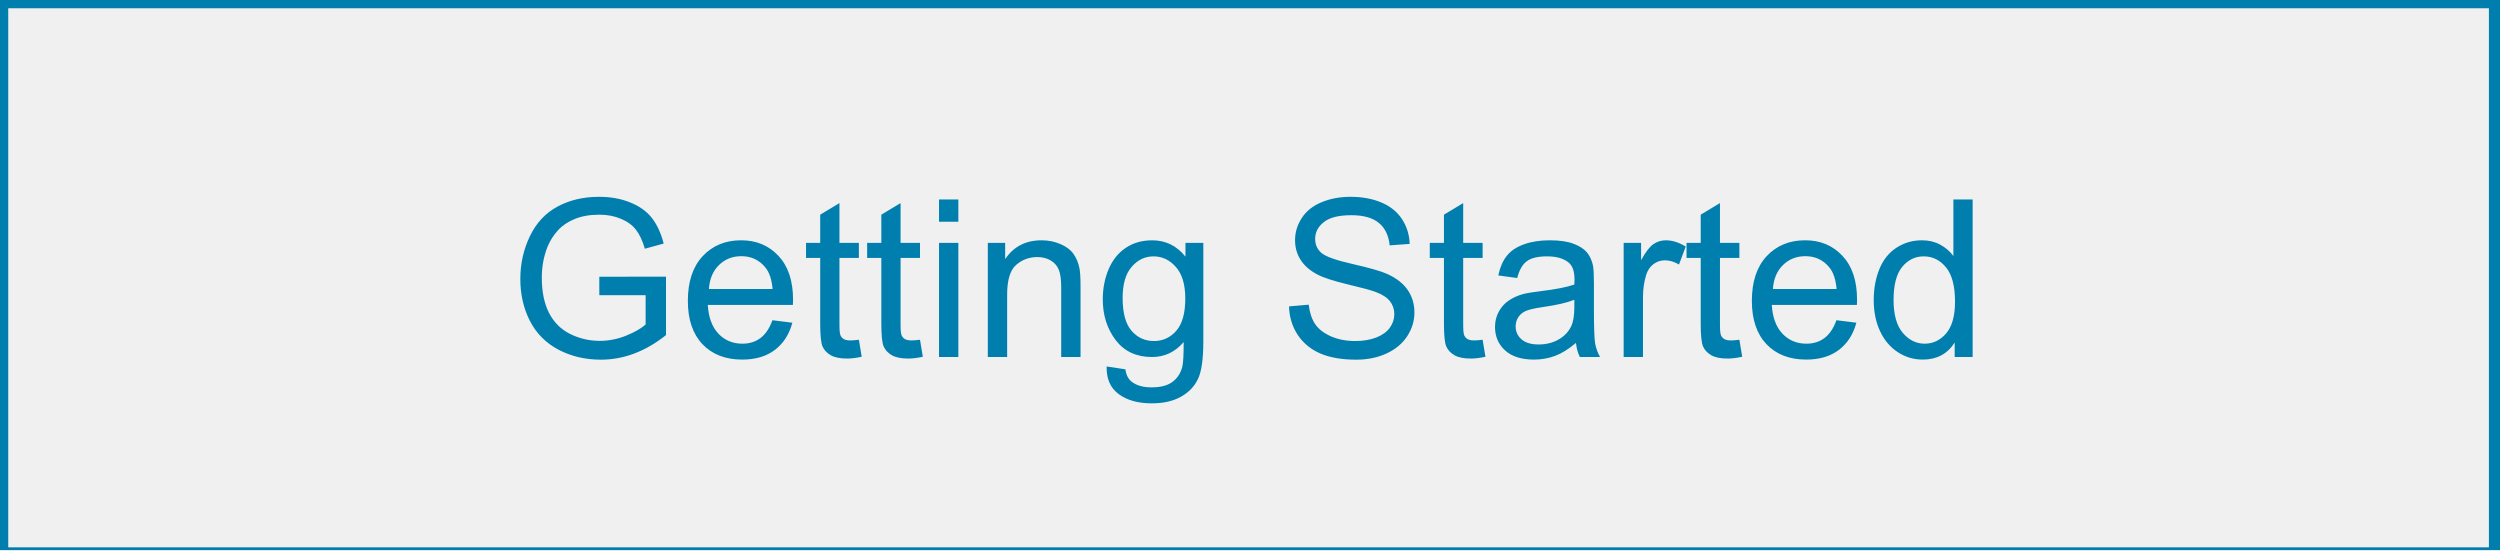
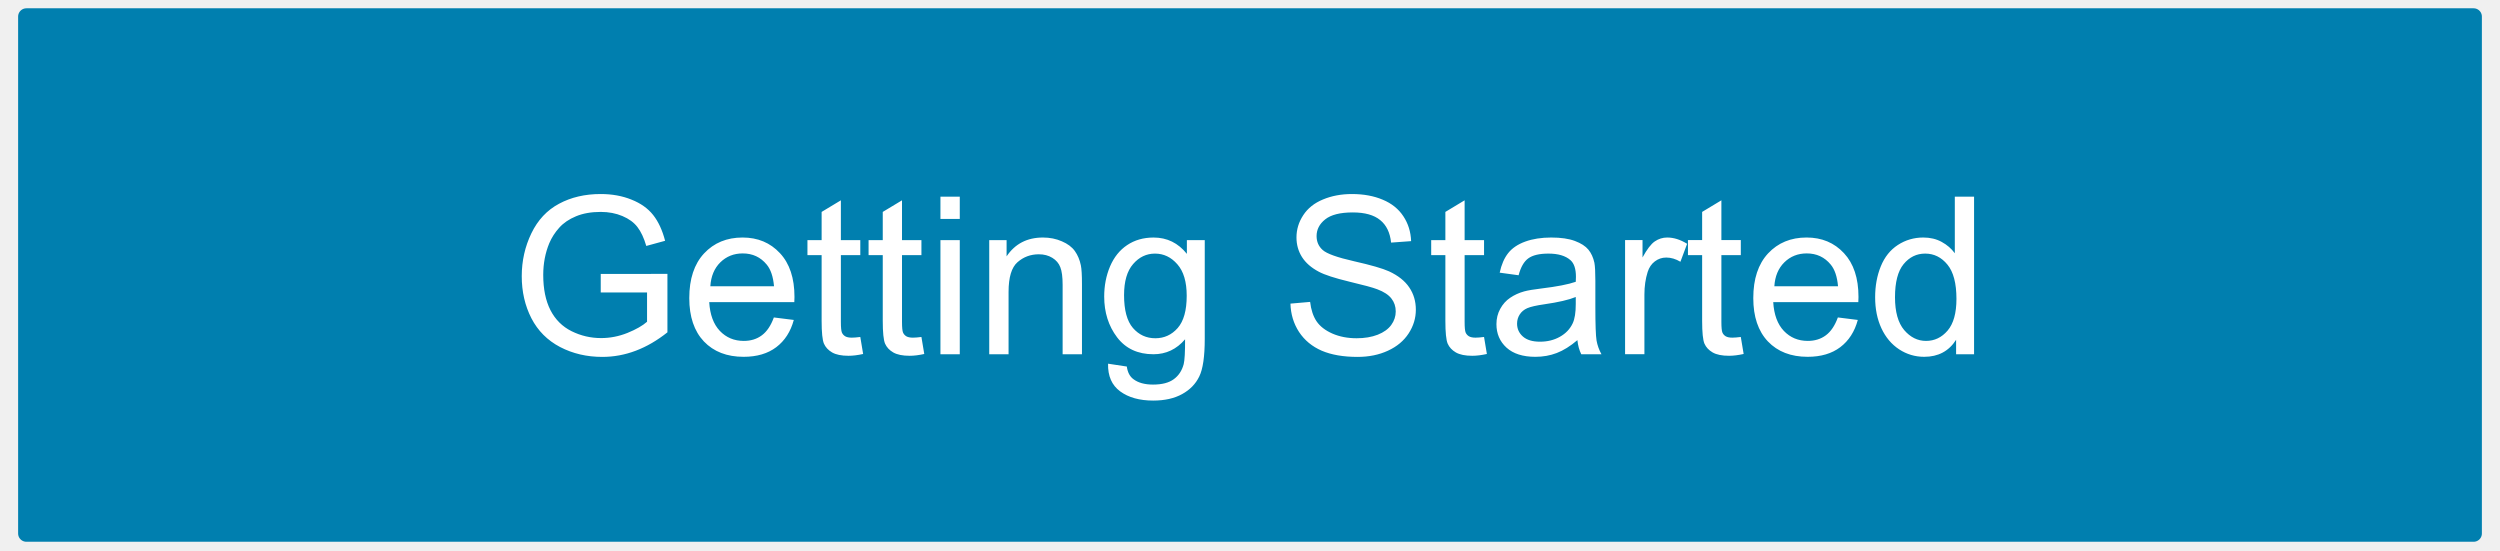
<svg xmlns="http://www.w3.org/2000/svg" version="1.1" viewBox="0.0 0.0 454.501 100.0" fill="none" stroke="none" stroke-linecap="square" stroke-miterlimit="10">
  <clipPath id="p.0">
    <path d="m0 0l454.501 0l0 100.0l-454.501 0l0 -100.0z" clip-rule="nonzero" />
  </clipPath>
  <g clip-path="url(#p.0)">
    <path fill="#000000" fill-opacity="0.0" d="m0 0l454.501 0l0 100.0l-454.501 0z" fill-rule="evenodd" />
-     <path fill="#000000" fill-opacity="0.0" d="m0 0l453.984 0l0 101.008l-453.984 0z" fill-rule="evenodd" />
-     <path stroke="#007faf" stroke-width="3.0" stroke-linejoin="round" stroke-linecap="butt" d="m0 0l453.984 0l0 101.008l-453.984 0z" fill-rule="evenodd" />
-     <path fill="#007faf" d="m108.955 53.67l0 -3.359l12.125 -0.016l0 10.625q-2.781 2.219 -5.75 3.344q-2.969 1.125 -6.094 1.125q-4.219 0 -7.672 -1.797q-3.453 -1.812 -5.219 -5.234q-1.75 -3.422 -1.75 -7.641q0 -4.172 1.75 -7.797q1.75 -3.625 5.031 -5.375q3.281 -1.766 7.562 -1.766q3.109 0 5.609 1.016q2.516 1.0 3.938 2.797q1.422 1.797 2.172 4.688l-3.422 0.938q-0.641 -2.188 -1.609 -3.438q-0.953 -1.25 -2.734 -2.0q-1.766 -0.75 -3.938 -0.75q-2.594 0 -4.5 0.797q-1.891 0.781 -3.047 2.078q-1.156 1.281 -1.812 2.828q-1.094 2.656 -1.094 5.75q0 3.828 1.312 6.406q1.328 2.578 3.844 3.828q2.531 1.25 5.359 1.25q2.453 0 4.797 -0.938q2.344 -0.953 3.562 -2.031l0 -5.328l-8.422 0zm31.473 4.547l3.625 0.453q-0.859 3.188 -3.188 4.953q-2.312 1.75 -5.938 1.75q-4.547 0 -7.219 -2.797q-2.656 -2.812 -2.656 -7.875q0 -5.234 2.688 -8.125q2.703 -2.891 7.0 -2.891q4.156 0 6.797 2.844q2.641 2.828 2.641 7.969q0 0.312 -0.031 0.938l-15.469 0q0.203 3.406 1.938 5.234q1.734 1.812 4.344 1.812q1.922 0 3.281 -1.016q1.375 -1.016 2.188 -3.25zm-11.547 -5.672l11.578 0q-0.234 -2.625 -1.328 -3.938q-1.672 -2.031 -4.359 -2.031q-2.422 0 -4.078 1.625q-1.641 1.625 -1.812 4.344zm27.262 9.219l0.516 3.094q-1.484 0.328 -2.656 0.328q-1.922 0 -2.984 -0.609q-1.047 -0.609 -1.484 -1.594q-0.422 -0.984 -0.422 -4.156l0 -11.938l-2.578 0l0 -2.734l2.578 0l0 -5.125l3.5 -2.109l0 7.234l3.531 0l0 2.734l-3.531 0l0 12.141q0 1.5 0.188 1.938q0.188 0.422 0.594 0.672q0.422 0.25 1.203 0.25q0.594 0 1.547 -0.125zm11.113 0l0.516 3.094q-1.484 0.328 -2.656 0.328q-1.922 0 -2.984 -0.609q-1.047 -0.609 -1.484 -1.594q-0.422 -0.984 -0.422 -4.156l0 -11.938l-2.578 0l0 -2.734l2.578 0l0 -5.125l3.5 -2.109l0 7.234l3.531 0l0 2.734l-3.531 0l0 12.141q0 1.5 0.188 1.938q0.188 0.422 0.594 0.672q0.422 0.25 1.203 0.25q0.594 0 1.547 -0.125zm3.457 -21.453l0 -4.047l3.516 0l0 4.047l-3.516 0zm0 24.594l0 -20.75l3.516 0l0 20.75l-3.516 0zm8.871 0l0 -20.75l3.156 0l0 2.953q2.297 -3.422 6.609 -3.422q1.875 0 3.438 0.688q1.578 0.672 2.359 1.766q0.781 1.094 1.094 2.594q0.203 0.969 0.203 3.422l0 12.75l-3.516 0l0 -12.625q0 -2.141 -0.422 -3.203q-0.406 -1.062 -1.453 -1.703q-1.047 -0.641 -2.453 -0.641q-2.234 0 -3.875 1.438q-1.625 1.422 -1.625 5.406l0 11.328l-3.516 0zm21.605 1.719l3.406 0.516q0.219 1.578 1.203 2.297q1.297 0.984 3.562 0.984q2.453 0 3.781 -0.984q1.328 -0.969 1.797 -2.734q0.266 -1.078 0.25 -4.516q-2.312 2.719 -5.75 2.719q-4.266 0 -6.609 -3.078q-2.344 -3.094 -2.344 -7.406q0 -2.969 1.062 -5.484q1.078 -2.516 3.109 -3.875q2.047 -1.375 4.812 -1.375q3.672 0 6.047 2.969l0 -2.5l3.25 0l0 17.938q0 4.844 -1.0 6.859q-0.984 2.031 -3.125 3.203q-2.125 1.172 -5.25 1.172q-3.719 0 -6.0 -1.672q-2.281 -1.672 -2.203 -5.031zm2.906 -12.469q0 4.094 1.609 5.969q1.625 1.875 4.078 1.875q2.422 0 4.062 -1.859q1.641 -1.875 1.641 -5.859q0 -3.812 -1.703 -5.734q-1.688 -1.938 -4.062 -1.938q-2.344 0 -3.984 1.906q-1.641 1.891 -1.641 5.641zm30.25 1.547l3.578 -0.312q0.25 2.156 1.172 3.531q0.938 1.375 2.891 2.234q1.953 0.844 4.391 0.844q2.172 0 3.828 -0.641q1.656 -0.656 2.469 -1.781q0.812 -1.125 0.812 -2.453q0 -1.344 -0.781 -2.344q-0.781 -1.016 -2.578 -1.688q-1.156 -0.453 -5.109 -1.391q-3.938 -0.953 -5.516 -1.797q-2.047 -1.078 -3.062 -2.672q-1.0 -1.594 -1.0 -3.562q0 -2.172 1.234 -4.047q1.234 -1.891 3.594 -2.859q2.359 -0.984 5.25 -0.984q3.188 0 5.609 1.031q2.438 1.016 3.75 3.016q1.312 1.984 1.406 4.516l-3.641 0.266q-0.281 -2.719 -1.984 -4.094q-1.688 -1.391 -4.984 -1.391q-3.438 0 -5.016 1.266q-1.562 1.25 -1.562 3.031q0 1.547 1.109 2.531q1.094 1.0 5.703 2.047q4.625 1.047 6.344 1.828q2.5 1.156 3.688 2.922q1.203 1.766 1.203 4.062q0 2.297 -1.312 4.312q-1.312 2.016 -3.766 3.141q-2.438 1.125 -5.516 1.125q-3.875 0 -6.516 -1.125q-2.625 -1.141 -4.125 -3.406q-1.484 -2.281 -1.562 -5.156zm35.195 6.062l0.516 3.094q-1.484 0.328 -2.656 0.328q-1.922 0 -2.984 -0.609q-1.047 -0.609 -1.484 -1.594q-0.422 -0.984 -0.422 -4.156l0 -11.938l-2.578 0l0 -2.734l2.578 0l0 -5.125l3.5 -2.109l0 7.234l3.531 0l0 2.734l-3.531 0l0 12.141q0 1.5 0.188 1.938q0.188 0.422 0.594 0.672q0.422 0.25 1.203 0.25q0.594 0 1.547 -0.125zm16.973 0.578q-1.953 1.656 -3.766 2.344q-1.797 0.688 -3.875 0.688q-3.406 0 -5.25 -1.672q-1.828 -1.672 -1.828 -4.266q0 -1.531 0.688 -2.781q0.688 -1.266 1.812 -2.016q1.125 -0.766 2.531 -1.156q1.031 -0.281 3.125 -0.531q4.266 -0.516 6.266 -1.219q0.031 -0.719 0.031 -0.906q0 -2.156 -1.0 -3.031q-1.344 -1.188 -4.0 -1.188q-2.484 0 -3.672 0.875q-1.172 0.859 -1.75 3.062l-3.438 -0.469q0.469 -2.203 1.547 -3.562q1.078 -1.359 3.109 -2.094q2.031 -0.734 4.703 -0.734q2.656 0 4.312 0.625q1.672 0.625 2.453 1.578q0.781 0.953 1.094 2.391q0.172 0.906 0.172 3.25l0 4.688q0 4.891 0.219 6.203q0.234 1.297 0.891 2.484l-3.672 0q-0.547 -1.094 -0.703 -2.562zm-0.297 -7.844q-1.906 0.781 -5.734 1.328q-2.172 0.312 -3.078 0.703q-0.891 0.391 -1.375 1.141q-0.484 0.75 -0.484 1.672q0 1.406 1.062 2.344q1.062 0.938 3.109 0.938q2.031 0 3.609 -0.891q1.594 -0.891 2.328 -2.438q0.562 -1.188 0.562 -3.516l0 -1.281zm8.965 10.406l0 -20.75l3.172 0l0 3.156q1.203 -2.219 2.234 -2.922q1.031 -0.703 2.25 -0.703q1.781 0 3.625 1.141l-1.219 3.266q-1.281 -0.766 -2.578 -0.766q-1.156 0 -2.078 0.703q-0.906 0.688 -1.297 1.906q-0.594 1.875 -0.594 4.109l0 10.859l-3.516 0zm21.039 -3.141l0.516 3.094q-1.484 0.328 -2.656 0.328q-1.922 0 -2.984 -0.609q-1.047 -0.609 -1.484 -1.594q-0.422 -0.984 -0.422 -4.156l0 -11.938l-2.578 0l0 -2.734l2.578 0l0 -5.125l3.5 -2.109l0 7.234l3.531 0l0 2.734l-3.531 0l0 12.141q0 1.5 0.188 1.938q0.188 0.422 0.594 0.672q0.422 0.25 1.203 0.25q0.594 0 1.547 -0.125zm17.645 -3.547l3.625 0.453q-0.859 3.188 -3.188 4.953q-2.312 1.75 -5.938 1.75q-4.547 0 -7.219 -2.797q-2.656 -2.812 -2.656 -7.875q0 -5.234 2.688 -8.125q2.703 -2.891 7.0 -2.891q4.156 0 6.797 2.844q2.641 2.828 2.641 7.969q0 0.312 -0.031 0.938l-15.469 0q0.203 3.406 1.938 5.234q1.734 1.812 4.344 1.812q1.922 0 3.281 -1.016q1.375 -1.016 2.188 -3.25zm-11.547 -5.672l11.578 0q-0.234 -2.625 -1.328 -3.938q-1.672 -2.031 -4.359 -2.031q-2.422 0 -4.078 1.625q-1.641 1.625 -1.812 4.344zm33.043 12.359l0 -2.625q-1.969 3.094 -5.797 3.094q-2.484 0 -4.562 -1.359q-2.078 -1.375 -3.219 -3.828q-1.141 -2.453 -1.141 -5.641q0 -3.094 1.031 -5.625q1.031 -2.531 3.094 -3.875q2.078 -1.359 4.641 -1.359q1.875 0 3.328 0.797q1.469 0.797 2.391 2.062l0 -10.281l3.5 0l0 28.641l-3.266 0zm-11.109 -10.359q0 3.984 1.672 5.969q1.688 1.969 3.969 1.969q2.312 0 3.922 -1.875q1.609 -1.891 1.609 -5.766q0 -4.25 -1.641 -6.234q-1.641 -2.0 -4.047 -2.0q-2.344 0 -3.922 1.922q-1.562 1.906 -1.562 6.016z" fill-rule="nonzero" />
+     <path fill="#007faf" d="m4.794 3.008l444.913 0l0 93.984l-444.913 0z" fill-rule="evenodd" />
+     <path stroke="#007faf" stroke-width="3.0" stroke-linejoin="round" stroke-linecap="butt" d="m4.794 3.008l444.913 0l0 93.984l-444.913 0z" fill-rule="evenodd" />
+     <path fill="#ffffff" d="m109.214 53.166l0 -3.359l12.125 -0.016l0 10.625q-2.781 2.219 -5.75 3.344q-2.969 1.125 -6.094 1.125q-4.219 0 -7.672 -1.797q-3.453 -1.812 -5.219 -5.234q-1.75 -3.422 -1.75 -7.641q0 -4.172 1.75 -7.797q1.75 -3.625 5.031 -5.375q3.281 -1.766 7.562 -1.766q3.109 0 5.609 1.016q2.516 1.0 3.938 2.797q1.422 1.797 2.172 4.688l-3.422 0.938q-0.641 -2.188 -1.609 -3.438q-0.953 -1.25 -2.734 -2.0q-1.766 -0.75 -3.938 -0.75q-2.594 0 -4.5 0.797q-1.891 0.781 -3.047 2.078q-1.156 1.281 -1.812 2.828q-1.094 2.656 -1.094 5.75q0 3.828 1.312 6.406q1.328 2.578 3.844 3.828q2.531 1.25 5.359 1.25q2.453 0 4.797 -0.938q2.344 -0.953 3.562 -2.031l0 -5.328l-8.422 0zm31.473 4.547l3.625 0.453q-0.859 3.188 -3.188 4.953q-2.312 1.75 -5.938 1.75q-4.547 0 -7.219 -2.797q-2.656 -2.812 -2.656 -7.875q0 -5.234 2.688 -8.125q2.703 -2.891 7.0 -2.891q4.156 0 6.797 2.844q2.641 2.828 2.641 7.969q0 0.312 -0.031 0.938l-15.469 0q0.203 3.406 1.938 5.234q1.734 1.812 4.344 1.812q1.922 0 3.281 -1.016q1.375 -1.016 2.188 -3.25zm-11.547 -5.672l11.578 0q-0.234 -2.625 -1.328 -3.938q-1.672 -2.031 -4.359 -2.031q-2.422 0 -4.078 1.625q-1.641 1.625 -1.812 4.344zm27.262 9.219l0.516 3.094q-1.484 0.328 -2.656 0.328q-1.922 0 -2.984 -0.609q-1.047 -0.609 -1.484 -1.594q-0.422 -0.984 -0.422 -4.156l0 -11.938l-2.578 0l0 -2.734l2.578 0l0 -5.125l3.5 -2.109l0 7.234l3.531 0l0 2.734l-3.531 0l0 12.141q0 1.5 0.188 1.938q0.188 0.422 0.594 0.672q0.422 0.25 1.203 0.25q0.594 0 1.547 -0.125zm11.113 0l0.516 3.094q-1.484 0.328 -2.656 0.328q-1.922 0 -2.984 -0.609q-1.047 -0.609 -1.484 -1.594q-0.422 -0.984 -0.422 -4.156l0 -11.938l-2.578 0l0 -2.734l2.578 0l0 -5.125l3.5 -2.109l0 7.234l3.531 0l0 2.734l-3.531 0l0 12.141q0 1.5 0.188 1.938q0.188 0.422 0.594 0.672q0.422 0.25 1.203 0.25q0.594 0 1.547 -0.125zm3.457 -21.453l0 -4.047l3.516 0l0 4.047l-3.516 0zm0 24.594l0 -20.75l3.516 0l0 20.75l-3.516 0zm8.871 0l0 -20.75l3.156 0l0 2.953q2.297 -3.422 6.609 -3.422q1.875 0 3.438 0.688q1.578 0.672 2.359 1.766q0.781 1.094 1.094 2.594q0.203 0.969 0.203 3.422l0 12.75l-3.516 0l0 -12.625q0 -2.141 -0.422 -3.203q-0.406 -1.062 -1.453 -1.703q-1.047 -0.641 -2.453 -0.641q-2.234 0 -3.875 1.438q-1.625 1.422 -1.625 5.406l0 11.328l-3.516 0zm21.605 1.719l3.406 0.516q0.219 1.578 1.203 2.297q1.297 0.984 3.562 0.984q2.453 0 3.781 -0.984q1.328 -0.969 1.797 -2.734q0.266 -1.078 0.25 -4.516q-2.312 2.719 -5.75 2.719q-4.266 0 -6.609 -3.078q-2.344 -3.094 -2.344 -7.406q0 -2.969 1.062 -5.484q1.078 -2.516 3.109 -3.875q2.047 -1.375 4.812 -1.375q3.672 0 6.047 2.969l0 -2.5l3.25 0l0 17.938q0 4.844 -1.0 6.859q-0.984 2.031 -3.125 3.203q-2.125 1.172 -5.25 1.172q-3.719 0 -6.0 -1.672q-2.281 -1.672 -2.203 -5.031zm2.906 -12.469q0 4.094 1.609 5.969q1.625 1.875 4.078 1.875q2.422 0 4.062 -1.859q1.641 -1.875 1.641 -5.859q0 -3.812 -1.703 -5.734q-1.688 -1.938 -4.062 -1.938q-2.344 0 -3.984 1.906q-1.641 1.891 -1.641 5.641zm30.25 1.547l3.578 -0.312q0.25 2.156 1.172 3.531q0.938 1.375 2.891 2.234q1.953 0.844 4.391 0.844q2.172 0 3.828 -0.641q1.656 -0.656 2.469 -1.781q0.812 -1.125 0.812 -2.453q0 -1.344 -0.781 -2.344q-0.781 -1.016 -2.578 -1.688q-1.156 -0.453 -5.109 -1.391q-3.938 -0.953 -5.516 -1.797q-2.047 -1.078 -3.062 -2.672q-1.0 -1.594 -1.0 -3.562q0 -2.172 1.234 -4.047q1.234 -1.891 3.594 -2.859q2.359 -0.984 5.25 -0.984q3.188 0 5.609 1.031q2.438 1.016 3.75 3.016q1.313 1.984 1.406 4.516l-3.641 0.266q-0.281 -2.719 -1.984 -4.094q-1.688 -1.391 -4.984 -1.391q-3.438 0 -5.016 1.266q-1.562 1.25 -1.562 3.031q0 1.547 1.109 2.531q1.094 1.0 5.703 2.047q4.625 1.047 6.344 1.828q2.5 1.156 3.688 2.922q1.203 1.766 1.203 4.062q0 2.297 -1.312 4.312q-1.313 2.016 -3.766 3.141q-2.438 1.125 -5.516 1.125q-3.875 0 -6.516 -1.125q-2.625 -1.141 -4.125 -3.406q-1.484 -2.281 -1.562 -5.156zm35.195 6.062l0.516 3.094q-1.484 0.328 -2.656 0.328q-1.922 0 -2.984 -0.609q-1.047 -0.609 -1.484 -1.594q-0.422 -0.984 -0.422 -4.156l0 -11.938l-2.578 0l0 -2.734l2.578 0l0 -5.125l3.5 -2.109l0 7.234l3.531 0l0 2.734l-3.531 0l0 12.141q0 1.5 0.188 1.938q0.188 0.422 0.594 0.672q0.422 0.25 1.203 0.25q0.594 0 1.547 -0.125zm16.973 0.578q-1.953 1.656 -3.766 2.344q-1.797 0.688 -3.875 0.688q-3.406 0 -5.25 -1.672q-1.828 -1.672 -1.828 -4.266q0 -1.531 0.688 -2.781q0.688 -1.266 1.812 -2.016q1.125 -0.766 2.531 -1.156q1.031 -0.281 3.125 -0.531q4.266 -0.516 6.266 -1.219q0.031 -0.719 0.031 -0.906q0 -2.156 -1.0 -3.031q-1.344 -1.188 -4.0 -1.188q-2.484 0 -3.672 0.875q-1.172 0.859 -1.75 3.062l-3.438 -0.469q0.469 -2.203 1.547 -3.562q1.078 -1.359 3.109 -2.094q2.031 -0.734 4.703 -0.734q2.656 0 4.312 0.625q1.672 0.625 2.453 1.578q0.781 0.953 1.094 2.391q0.172 0.906 0.172 3.25l0 4.688q0 4.891 0.219 6.203q0.234 1.297 0.891 2.484l-3.672 0q-0.547 -1.094 -0.703 -2.563zm-0.297 -7.844q-1.906 0.781 -5.734 1.328q-2.172 0.312 -3.078 0.703q-0.891 0.391 -1.375 1.141q-0.484 0.75 -0.484 1.672q0 1.406 1.062 2.344q1.062 0.938 3.109 0.938q2.031 0 3.609 -0.891q1.594 -0.891 2.328 -2.438q0.562 -1.188 0.562 -3.516l0 -1.281zm8.965 10.406l0 -20.75l3.172 0l0 3.156q1.203 -2.219 2.234 -2.922q1.031 -0.703 2.25 -0.703q1.781 0 3.625 1.141l-1.219 3.266q-1.281 -0.766 -2.578 -0.766q-1.156 0 -2.078 0.703q-0.906 0.688 -1.297 1.906q-0.594 1.875 -0.594 4.109l0 10.859l-3.516 0zm21.039 -3.141l0.516 3.094q-1.484 0.328 -2.656 0.328q-1.922 0 -2.984 -0.609q-1.047 -0.609 -1.484 -1.594q-0.422 -0.984 -0.422 -4.156l0 -11.938l-2.578 0l0 -2.734l2.578 0l0 -5.125l3.5 -2.109l0 7.234l3.531 0l0 2.734l-3.531 0l0 12.141q0 1.5 0.188 1.938q0.188 0.422 0.594 0.672q0.422 0.25 1.203 0.25q0.594 0 1.547 -0.125zm17.645 -3.547l3.625 0.453q-0.859 3.188 -3.188 4.953q-2.312 1.75 -5.938 1.75q-4.547 0 -7.219 -2.797q-2.656 -2.812 -2.656 -7.875q0 -5.234 2.688 -8.125q2.703 -2.891 7.0 -2.891q4.156 0 6.797 2.844q2.641 2.828 2.641 7.969q0 0.312 -0.031 0.938l-15.469 0q0.203 3.406 1.938 5.234q1.734 1.812 4.344 1.812q1.922 0 3.281 -1.016q1.375 -1.016 2.188 -3.25zm-11.547 -5.672l11.578 0q-0.234 -2.625 -1.328 -3.938q-1.672 -2.031 -4.359 -2.031q-2.422 0 -4.078 1.625q-1.641 1.625 -1.812 4.344zm33.043 12.359l0 -2.625q-1.969 3.094 -5.797 3.094q-2.484 0 -4.562 -1.359q-2.078 -1.375 -3.219 -3.828q-1.141 -2.453 -1.141 -5.641q0 -3.094 1.031 -5.625q1.031 -2.531 3.094 -3.875q2.078 -1.359 4.641 -1.359q1.875 0 3.328 0.797q1.469 0.797 2.391 2.062l0 -10.281l3.5 0l0 28.641l-3.266 0zm-11.109 -10.359q0 3.984 1.672 5.969q1.688 1.969 3.969 1.969q2.312 0 3.922 -1.875q1.609 -1.891 1.609 -5.766q0 -4.25 -1.641 -6.234q-1.641 -2.0 -4.047 -2.0q-2.344 0 -3.922 1.922q-1.562 1.906 -1.562 6.016z" fill-rule="nonzero" />
  </g>
</svg>
